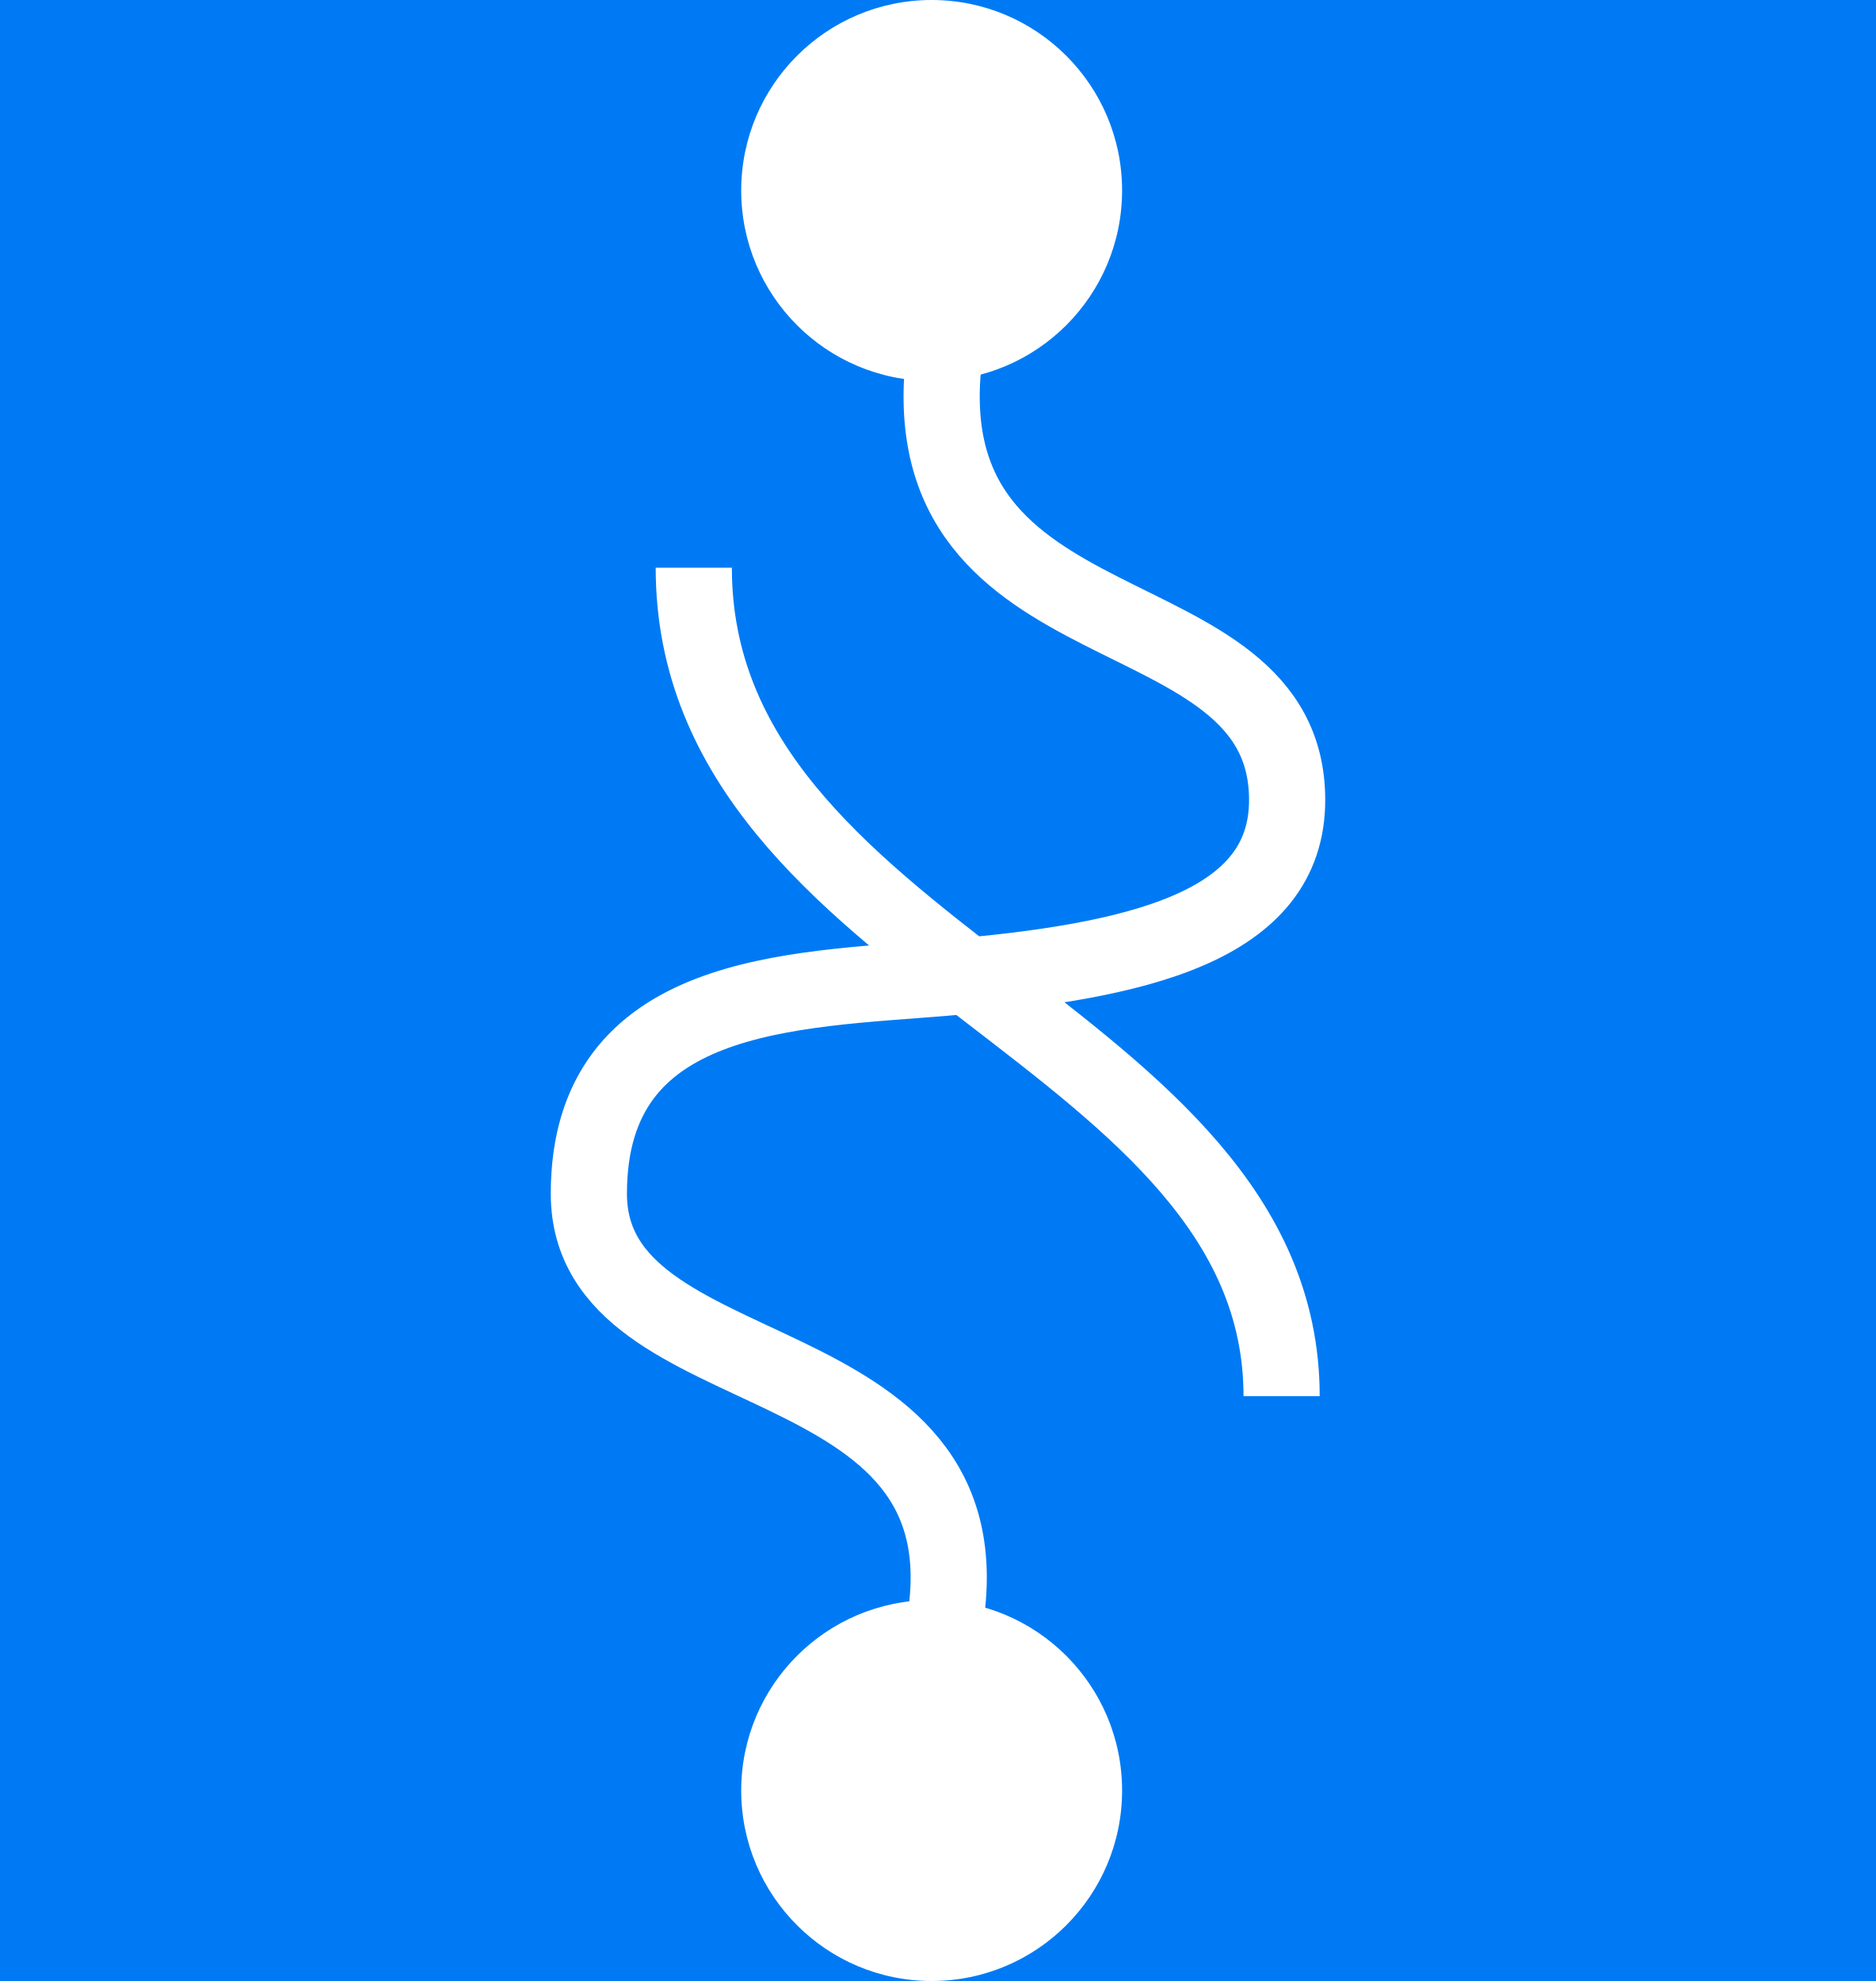
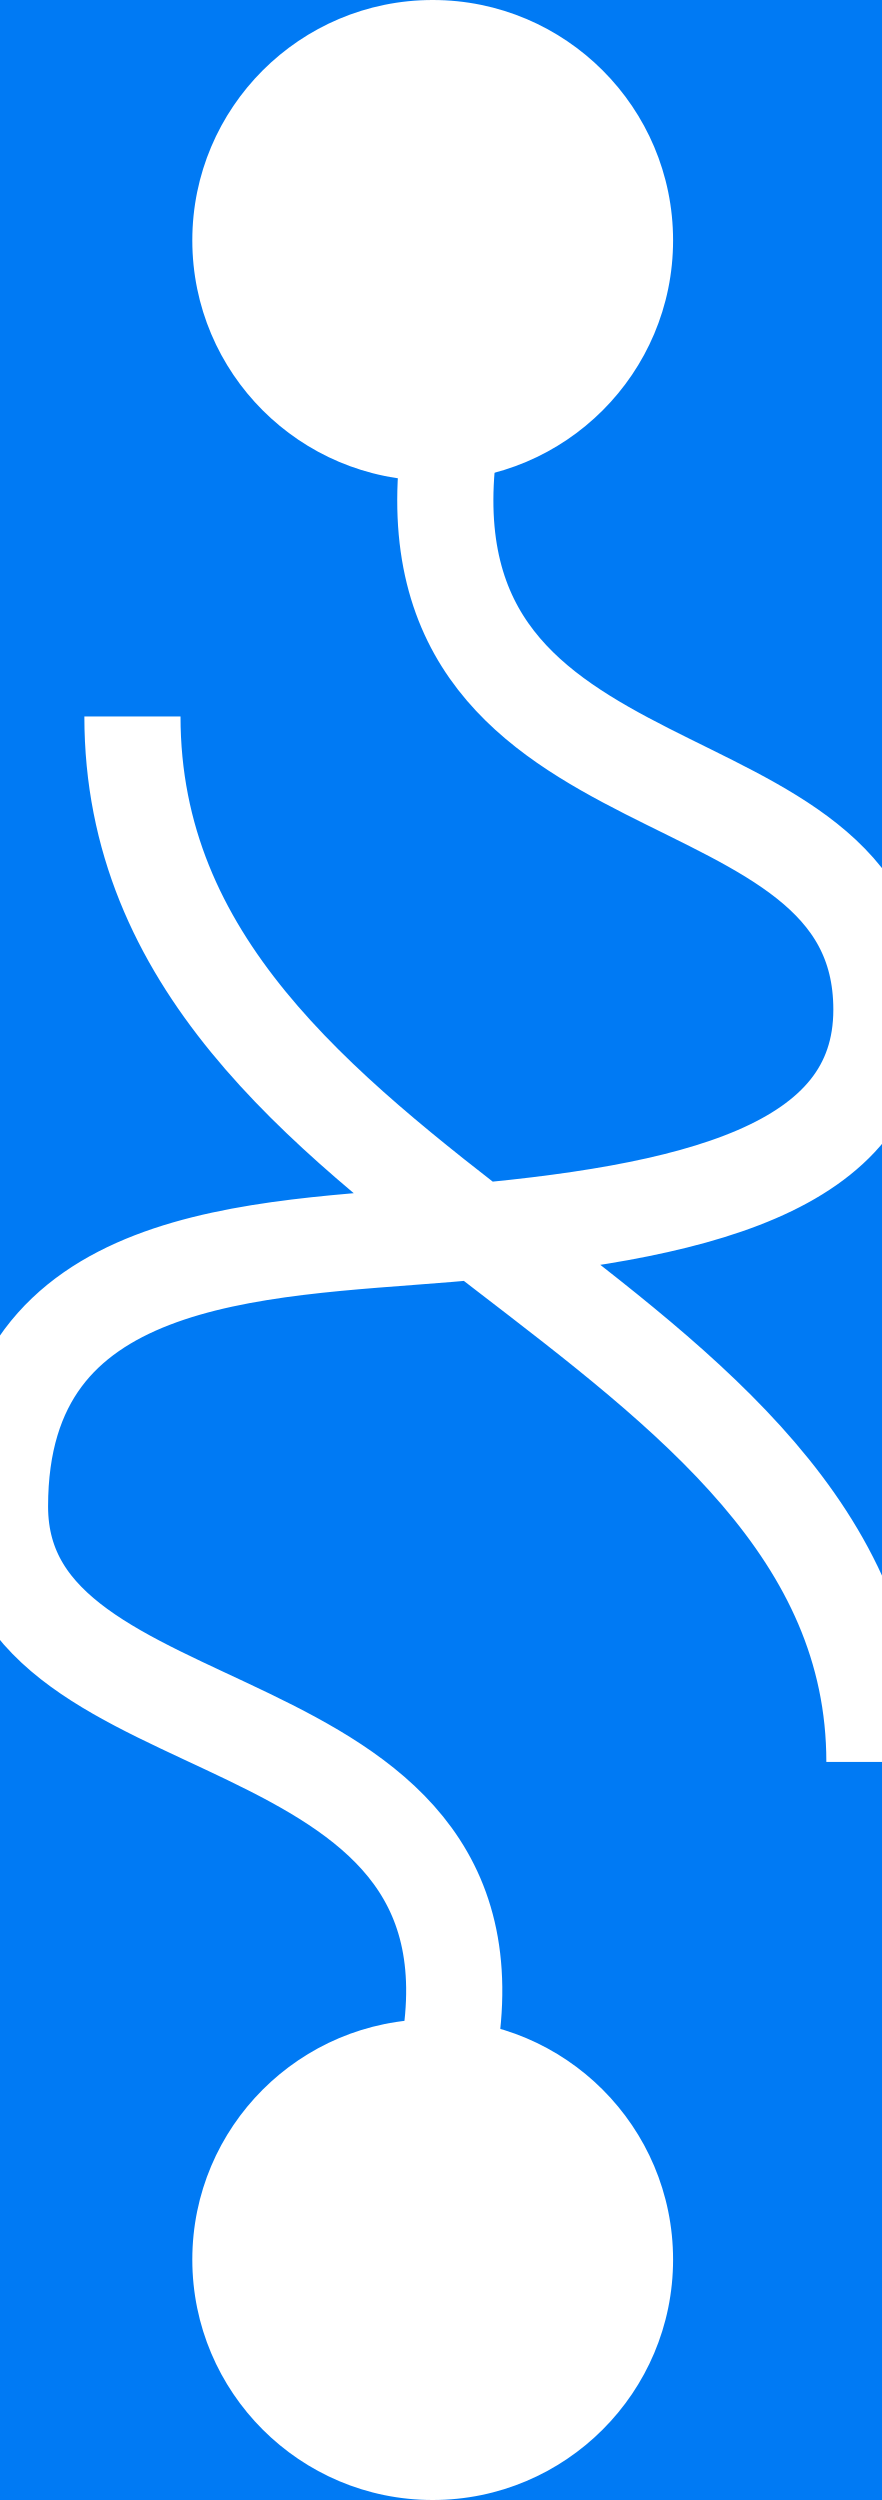
- <svg xmlns="http://www.w3.org/2000/svg" fill="none" height="2500" width="2368" viewBox="30 11 27.5 78">
+ <svg xmlns="http://www.w3.org/2000/svg" fill="none" viewBox="30 11 27.5 78">
  <rect fill="#007af4" height="95" rx="10" width="90" />
  <circle cx="43.5" cy="18.5" fill="#fff" r="7.5" />
  <circle cx="43.5" cy="81.5" fill="#fff" r="7.5" />
-   <g stroke="#fff" stroke-width="3">
-     <path d="M43.999 25C42.5 37 57.5 34 57.5 42.5c0 5-5.878 6.365-13.501 7C37.999 50 30 50 30 58s16 5.5 13.999 17M34.132 33.353c0 15.289 23.15 18.289 23.15 32.62" />
-   </g>
+   <path d="M43.999 25C42.5 37 57.5 34 57.5 42.5c0 5-5.878 6.365-13.501 7C37.999 50 30 50 30 58s16 5.5 13.999 17m-9.867-41.647c0 15.289 23.15 18.289 23.15 32.62" stroke="#fff" stroke-width="3" />
</svg>
